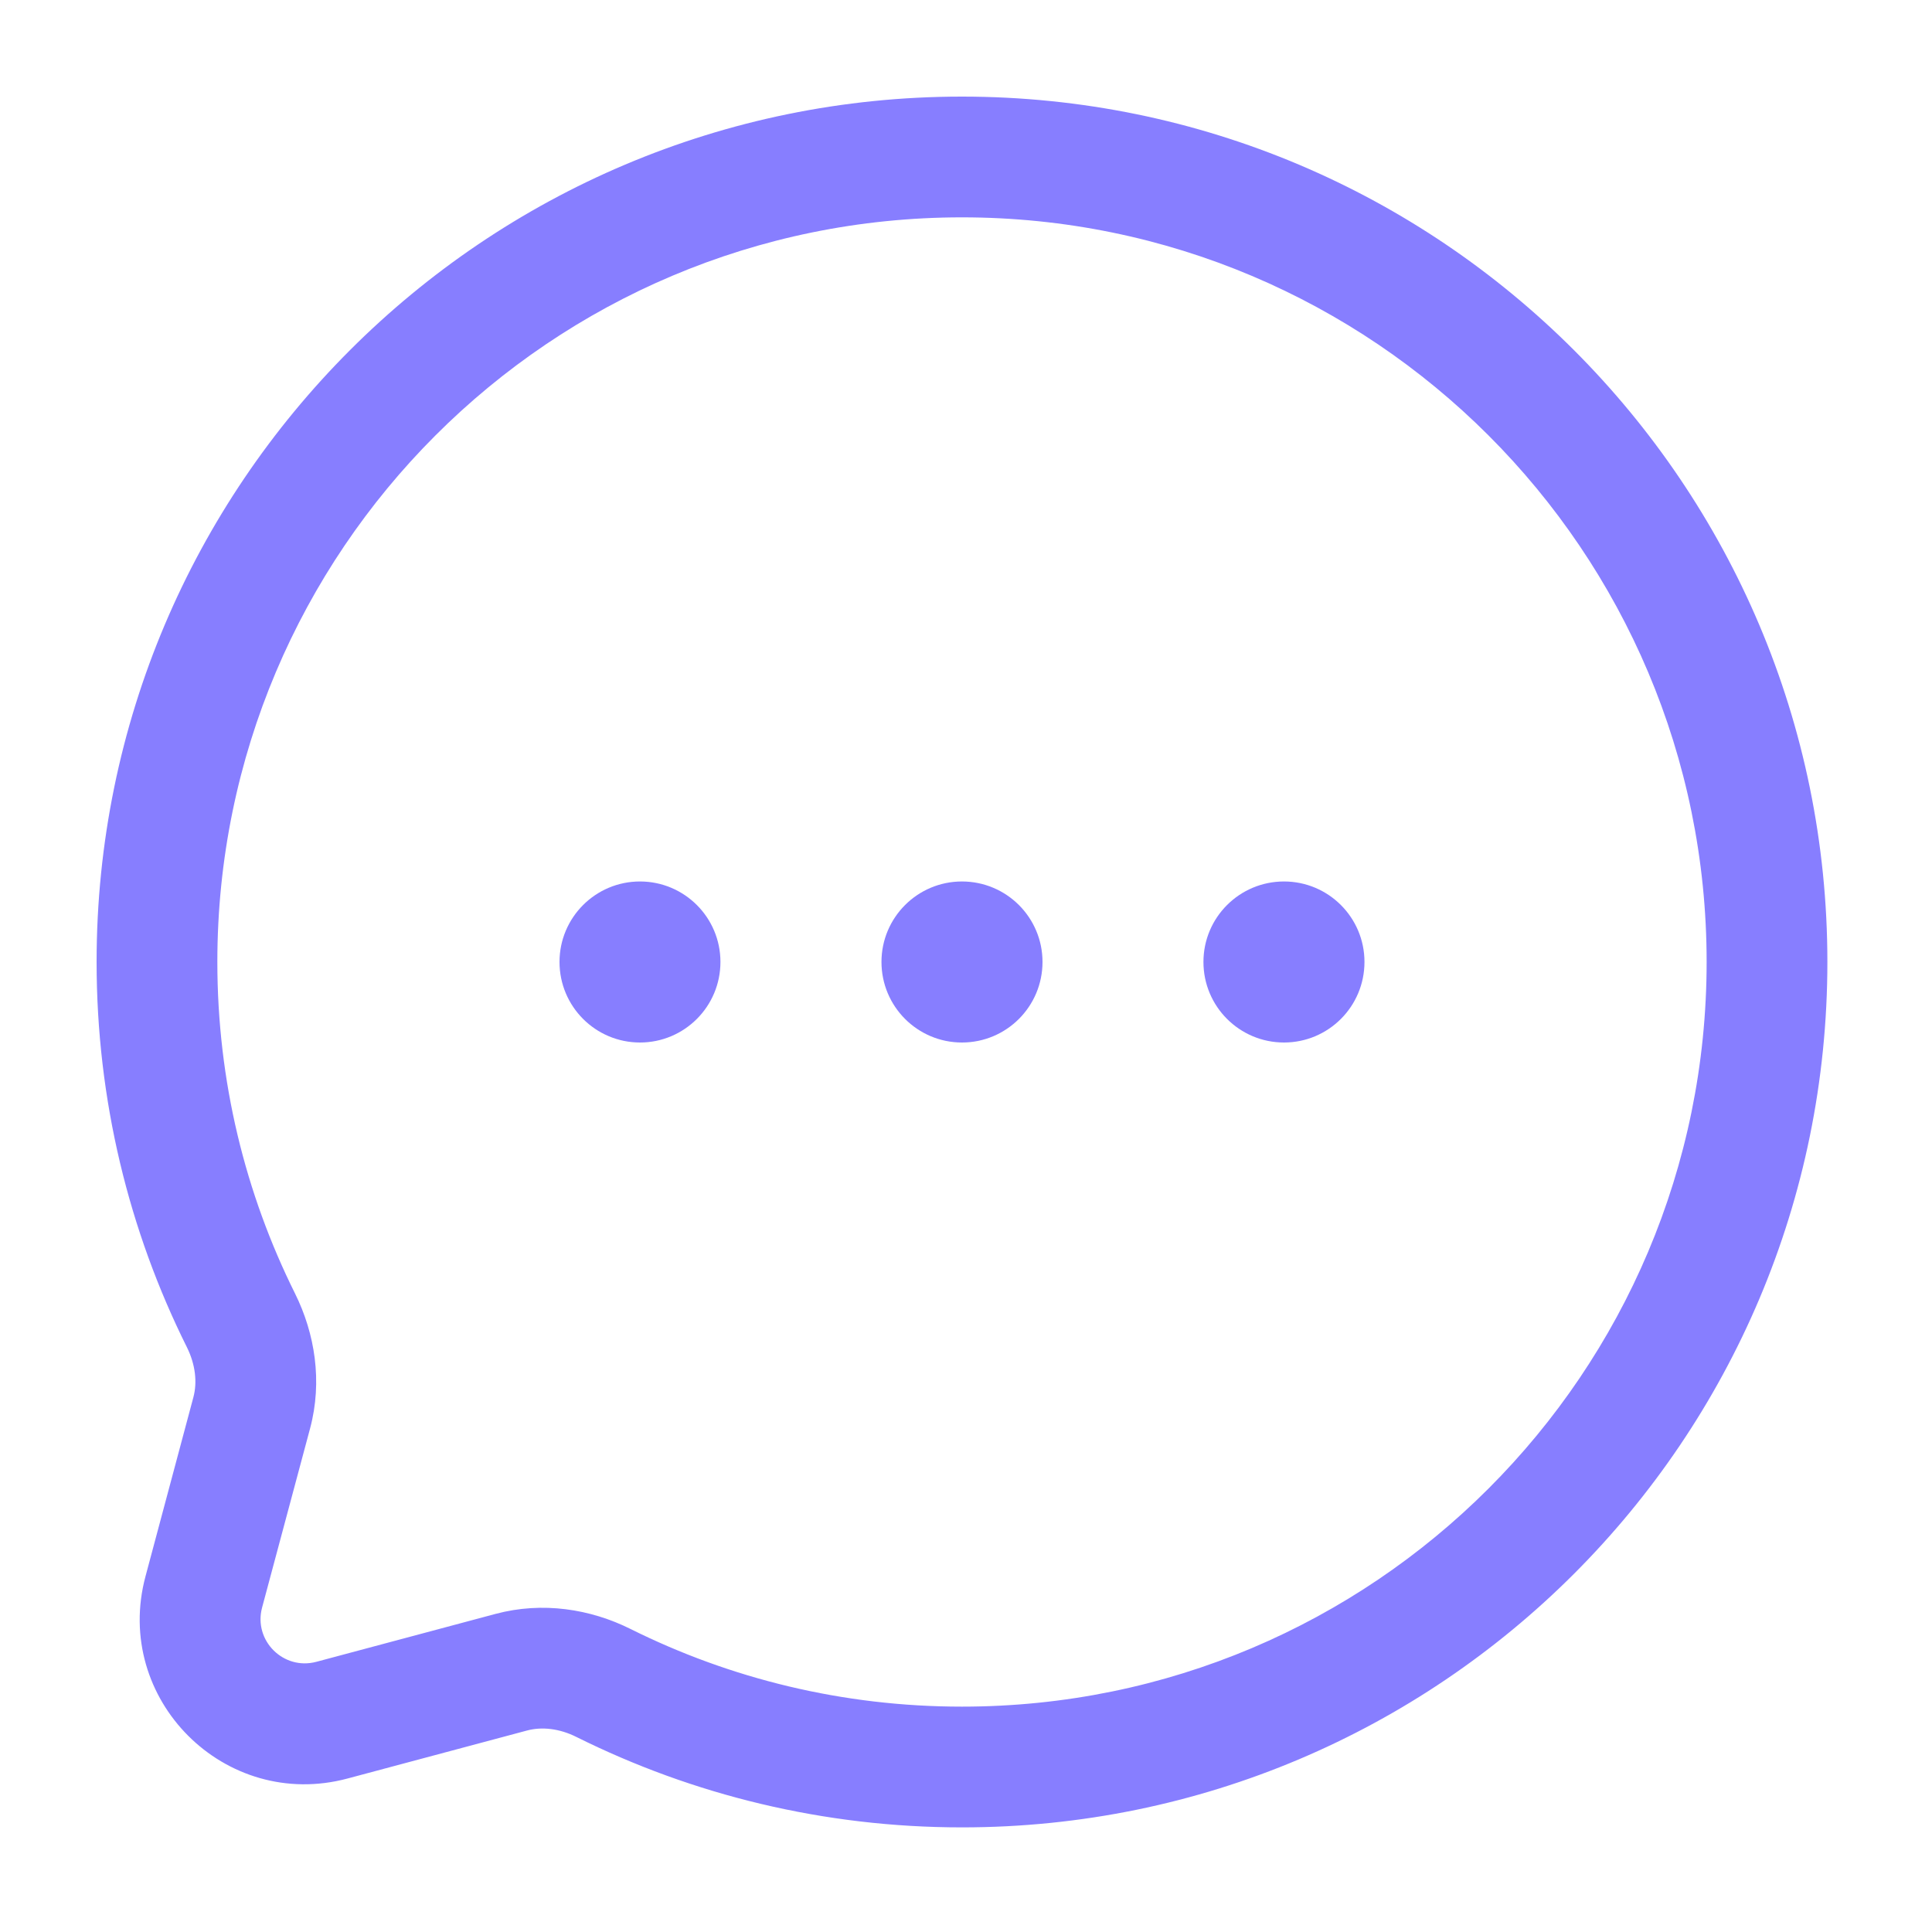
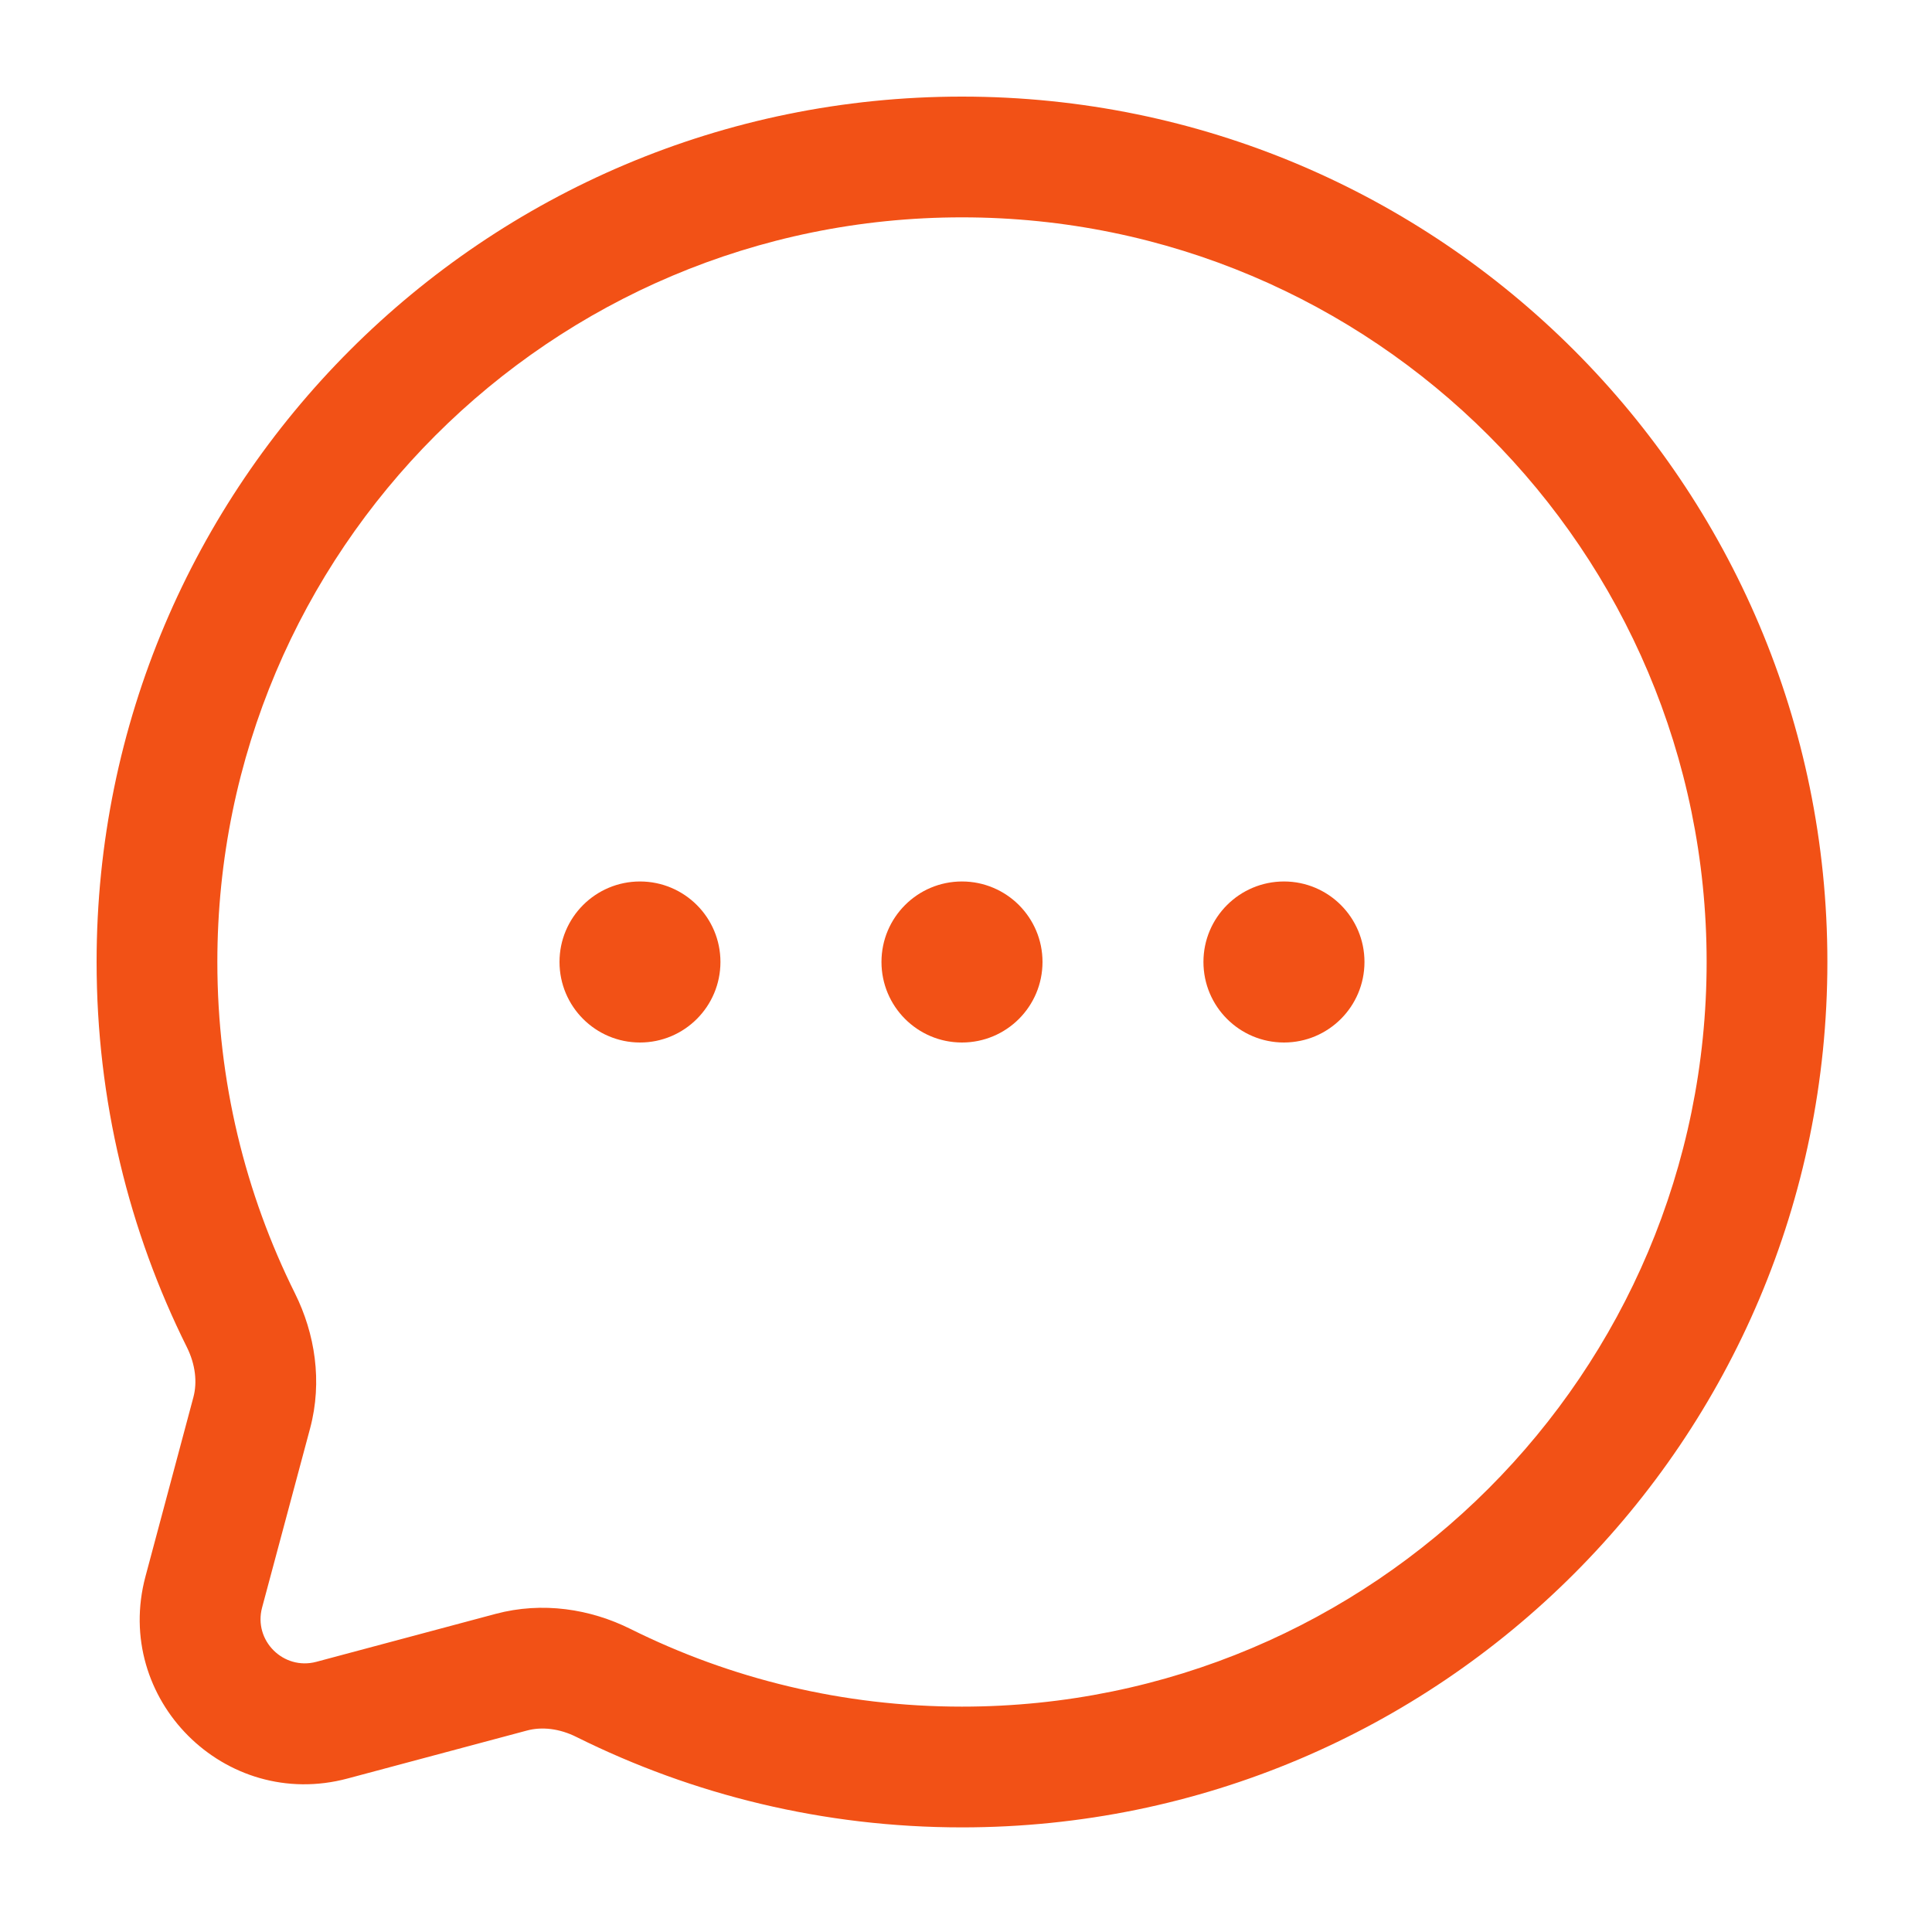
<svg xmlns="http://www.w3.org/2000/svg" width="20" height="20" viewBox="0 0 20 20" fill="none">
-   <path d="M7.458 9.958C7.458 10.419 7.085 10.792 6.625 10.792C6.165 10.792 5.792 10.419 5.792 9.958C5.792 9.498 6.165 9.125 6.625 9.125C7.085 9.125 7.458 9.498 7.458 9.958Z" fill="#877EFF" />
-   <path d="M10.792 9.958C10.792 10.419 10.419 10.792 9.958 10.792C9.498 10.792 9.125 10.419 9.125 9.958C9.125 9.498 9.498 9.125 9.958 9.125C10.419 9.125 10.792 9.498 10.792 9.958Z" fill="#877EFF" />
-   <path d="M14.125 9.958C14.125 10.419 13.752 10.792 13.292 10.792C12.831 10.792 12.458 10.419 12.458 9.958C12.458 9.498 12.831 9.125 13.292 9.125C13.752 9.125 14.125 9.498 14.125 9.958Z" fill="#877EFF" />
-   <path fill-rule="evenodd" clip-rule="evenodd" d="M18.917 9.958C18.917 5.011 14.906 1 9.958 1C5.011 1 1 5.011 1 9.958C1 11.39 1.336 12.745 1.935 13.947C2.024 14.127 2.043 14.31 2.002 14.464L1.506 16.319C1.166 17.589 2.328 18.751 3.598 18.411L5.453 17.915C5.607 17.873 5.79 17.892 5.969 17.982C7.171 18.58 8.526 18.917 9.958 18.917C14.906 18.917 18.917 14.906 18.917 9.958ZM9.958 2.25C14.216 2.25 17.667 5.701 17.667 9.958C17.667 14.216 14.216 17.667 9.958 17.667C8.724 17.667 7.559 17.377 6.527 16.863C6.112 16.656 5.616 16.577 5.13 16.707L3.275 17.203C2.934 17.294 2.622 16.983 2.713 16.642L3.21 14.787C3.34 14.3 3.26 13.805 3.054 13.39C2.54 12.357 2.25 11.193 2.25 9.958C2.25 5.701 5.701 2.25 9.958 2.25Z" fill="#877EFF" />
+   <path d="M7.458 9.958C7.458 10.419 7.085 10.792 6.625 10.792C6.165 10.792 5.792 10.419 5.792 9.958C5.792 9.498 6.165 9.125 6.625 9.125C7.085 9.125 7.458 9.498 7.458 9.958Z" fill="#F25116" />
+   <path d="M10.792 9.958C10.792 10.419 10.419 10.792 9.958 10.792C9.498 10.792 9.125 10.419 9.125 9.958C9.125 9.498 9.498 9.125 9.958 9.125C10.419 9.125 10.792 9.498 10.792 9.958Z" fill="#F25116" />
+   <path d="M14.125 9.958C14.125 10.419 13.752 10.792 13.292 10.792C12.831 10.792 12.458 10.419 12.458 9.958C12.458 9.498 12.831 9.125 13.292 9.125C13.752 9.125 14.125 9.498 14.125 9.958Z" fill="#F25116" />
+   <path fill-rule="evenodd" clip-rule="evenodd" d="M18.917 9.958C18.917 5.011 14.906 1 9.958 1C5.011 1 1 5.011 1 9.958C1 11.39 1.336 12.745 1.935 13.947C2.024 14.127 2.043 14.31 2.002 14.464L1.506 16.319C1.166 17.589 2.328 18.751 3.598 18.411L5.453 17.915C5.607 17.873 5.79 17.892 5.969 17.982C7.171 18.58 8.526 18.917 9.958 18.917C14.906 18.917 18.917 14.906 18.917 9.958ZM9.958 2.25C14.216 2.25 17.667 5.701 17.667 9.958C17.667 14.216 14.216 17.667 9.958 17.667C8.724 17.667 7.559 17.377 6.527 16.863C6.112 16.656 5.616 16.577 5.13 16.707L3.275 17.203C2.934 17.294 2.622 16.983 2.713 16.642L3.21 14.787C3.34 14.3 3.26 13.805 3.054 13.39C2.54 12.357 2.25 11.193 2.25 9.958C2.25 5.701 5.701 2.25 9.958 2.25Z" fill="#F25116" />
</svg>
